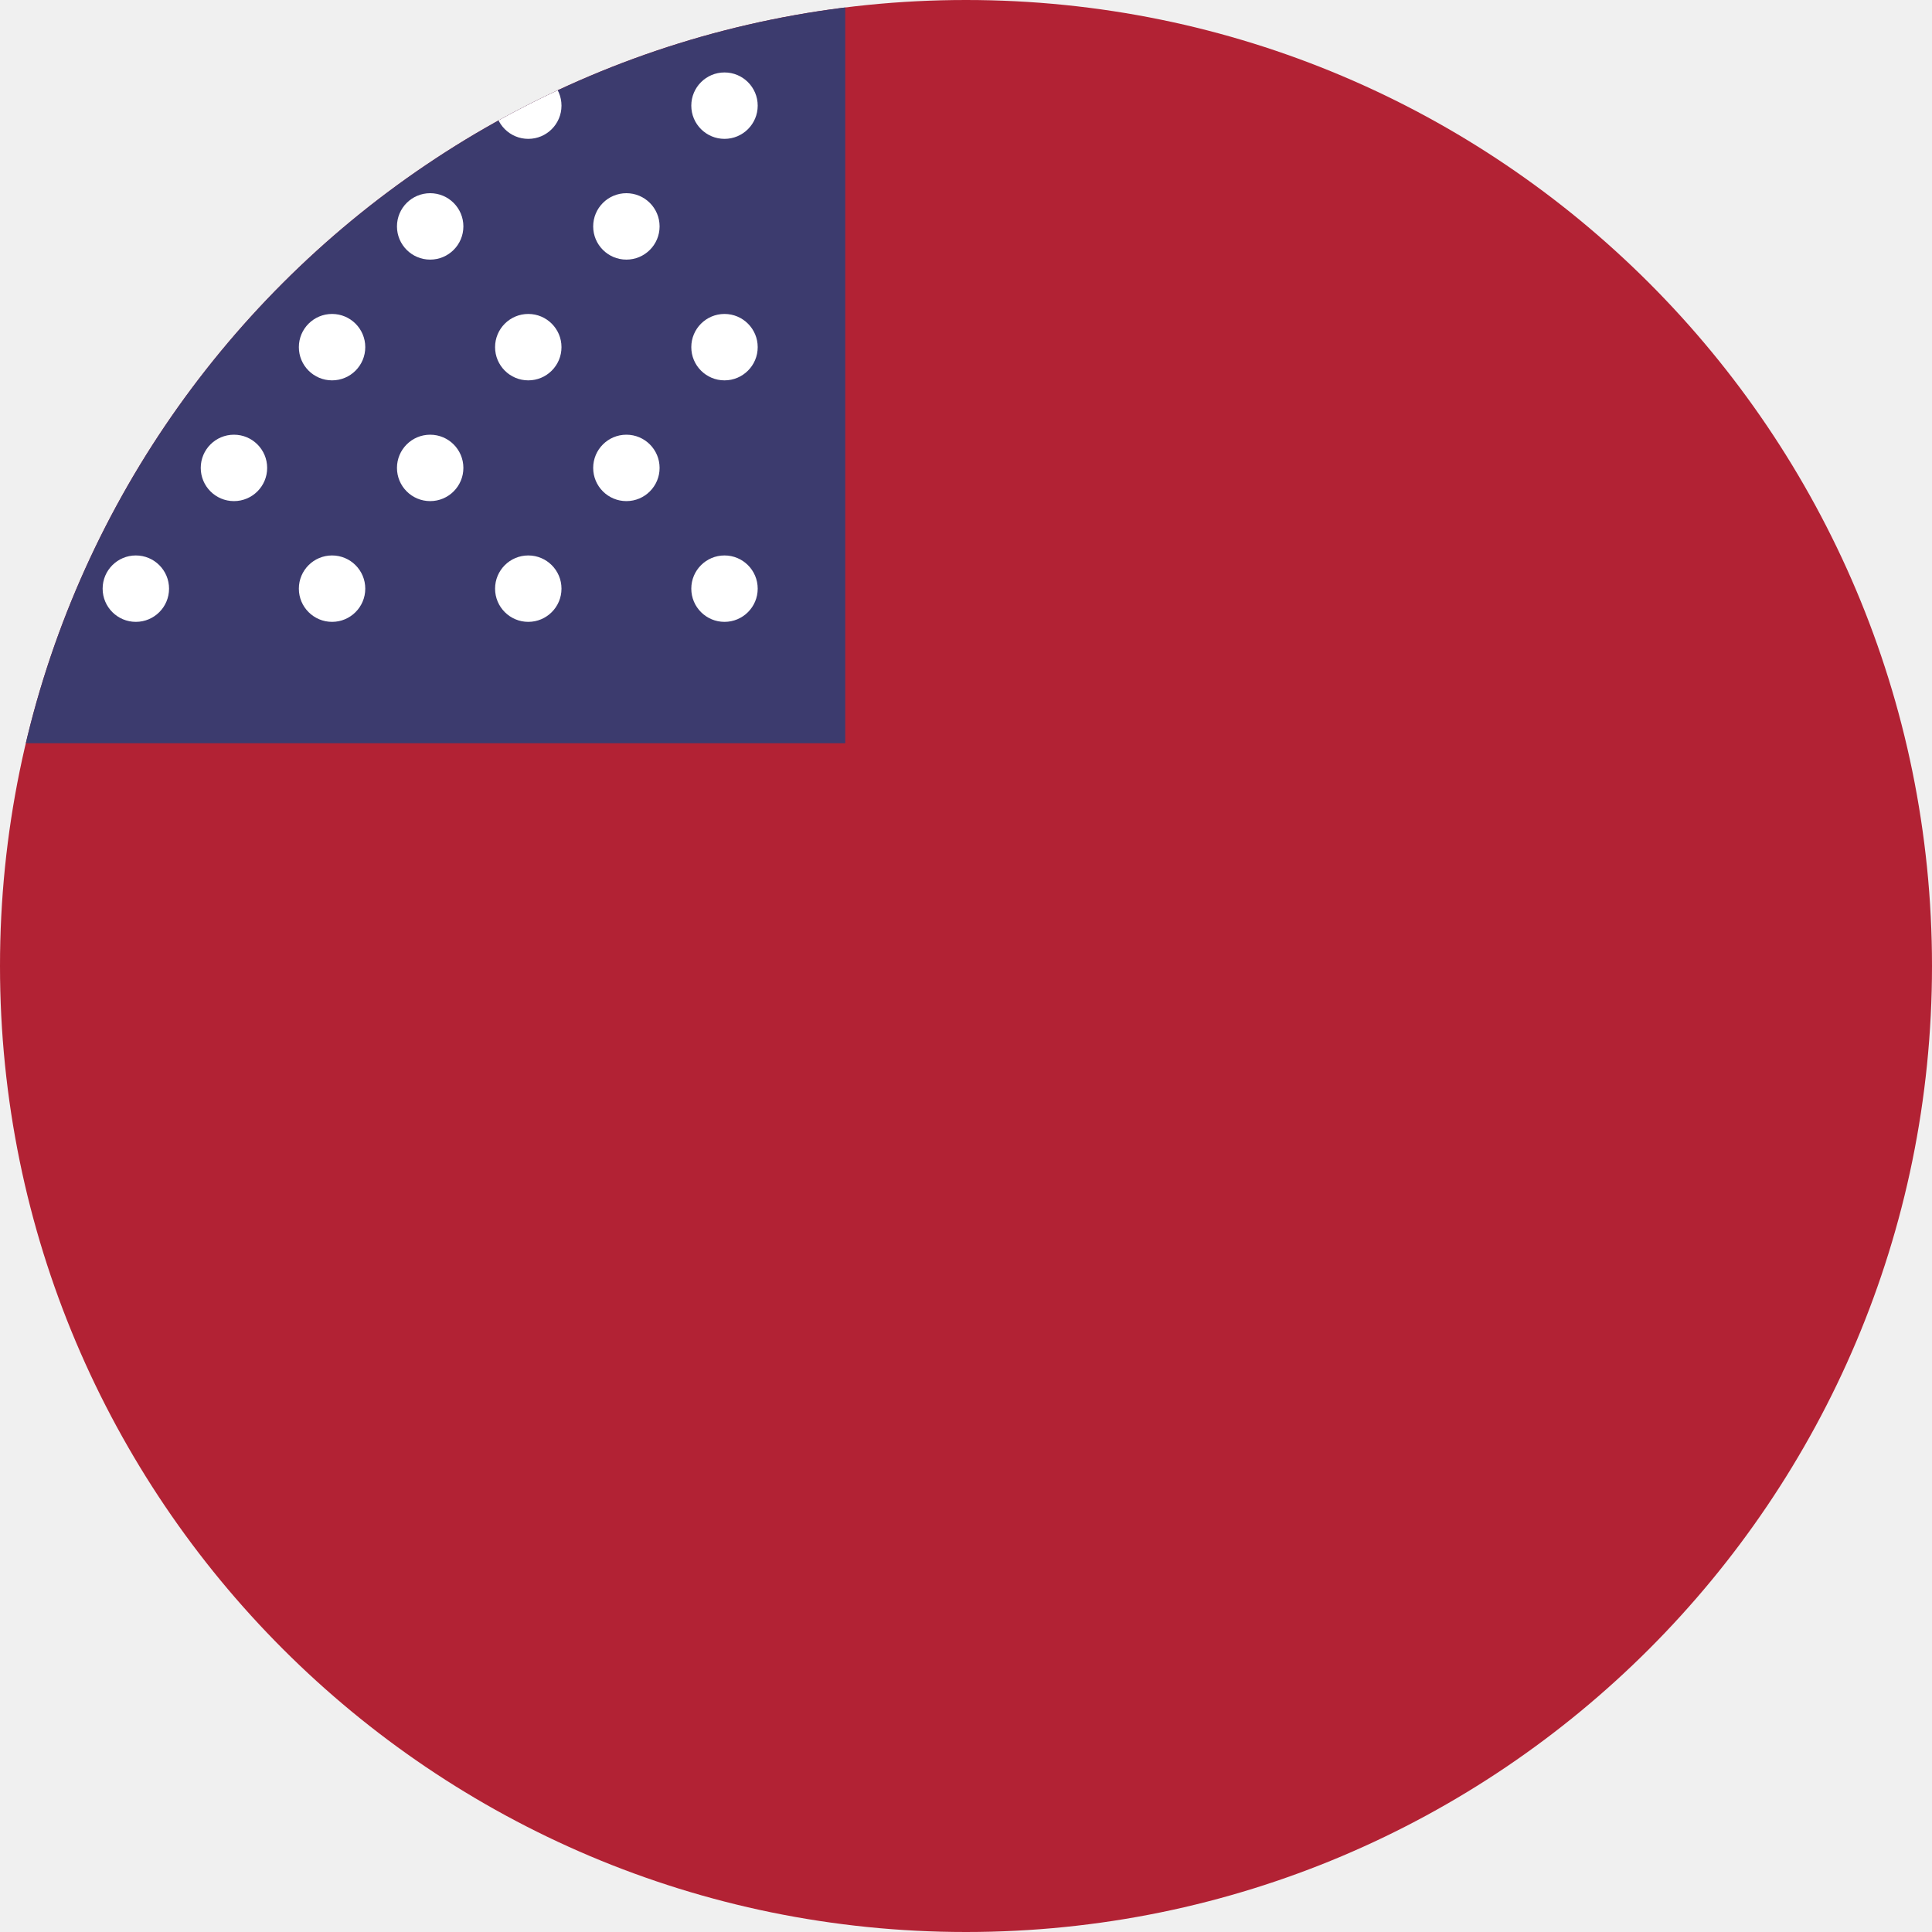
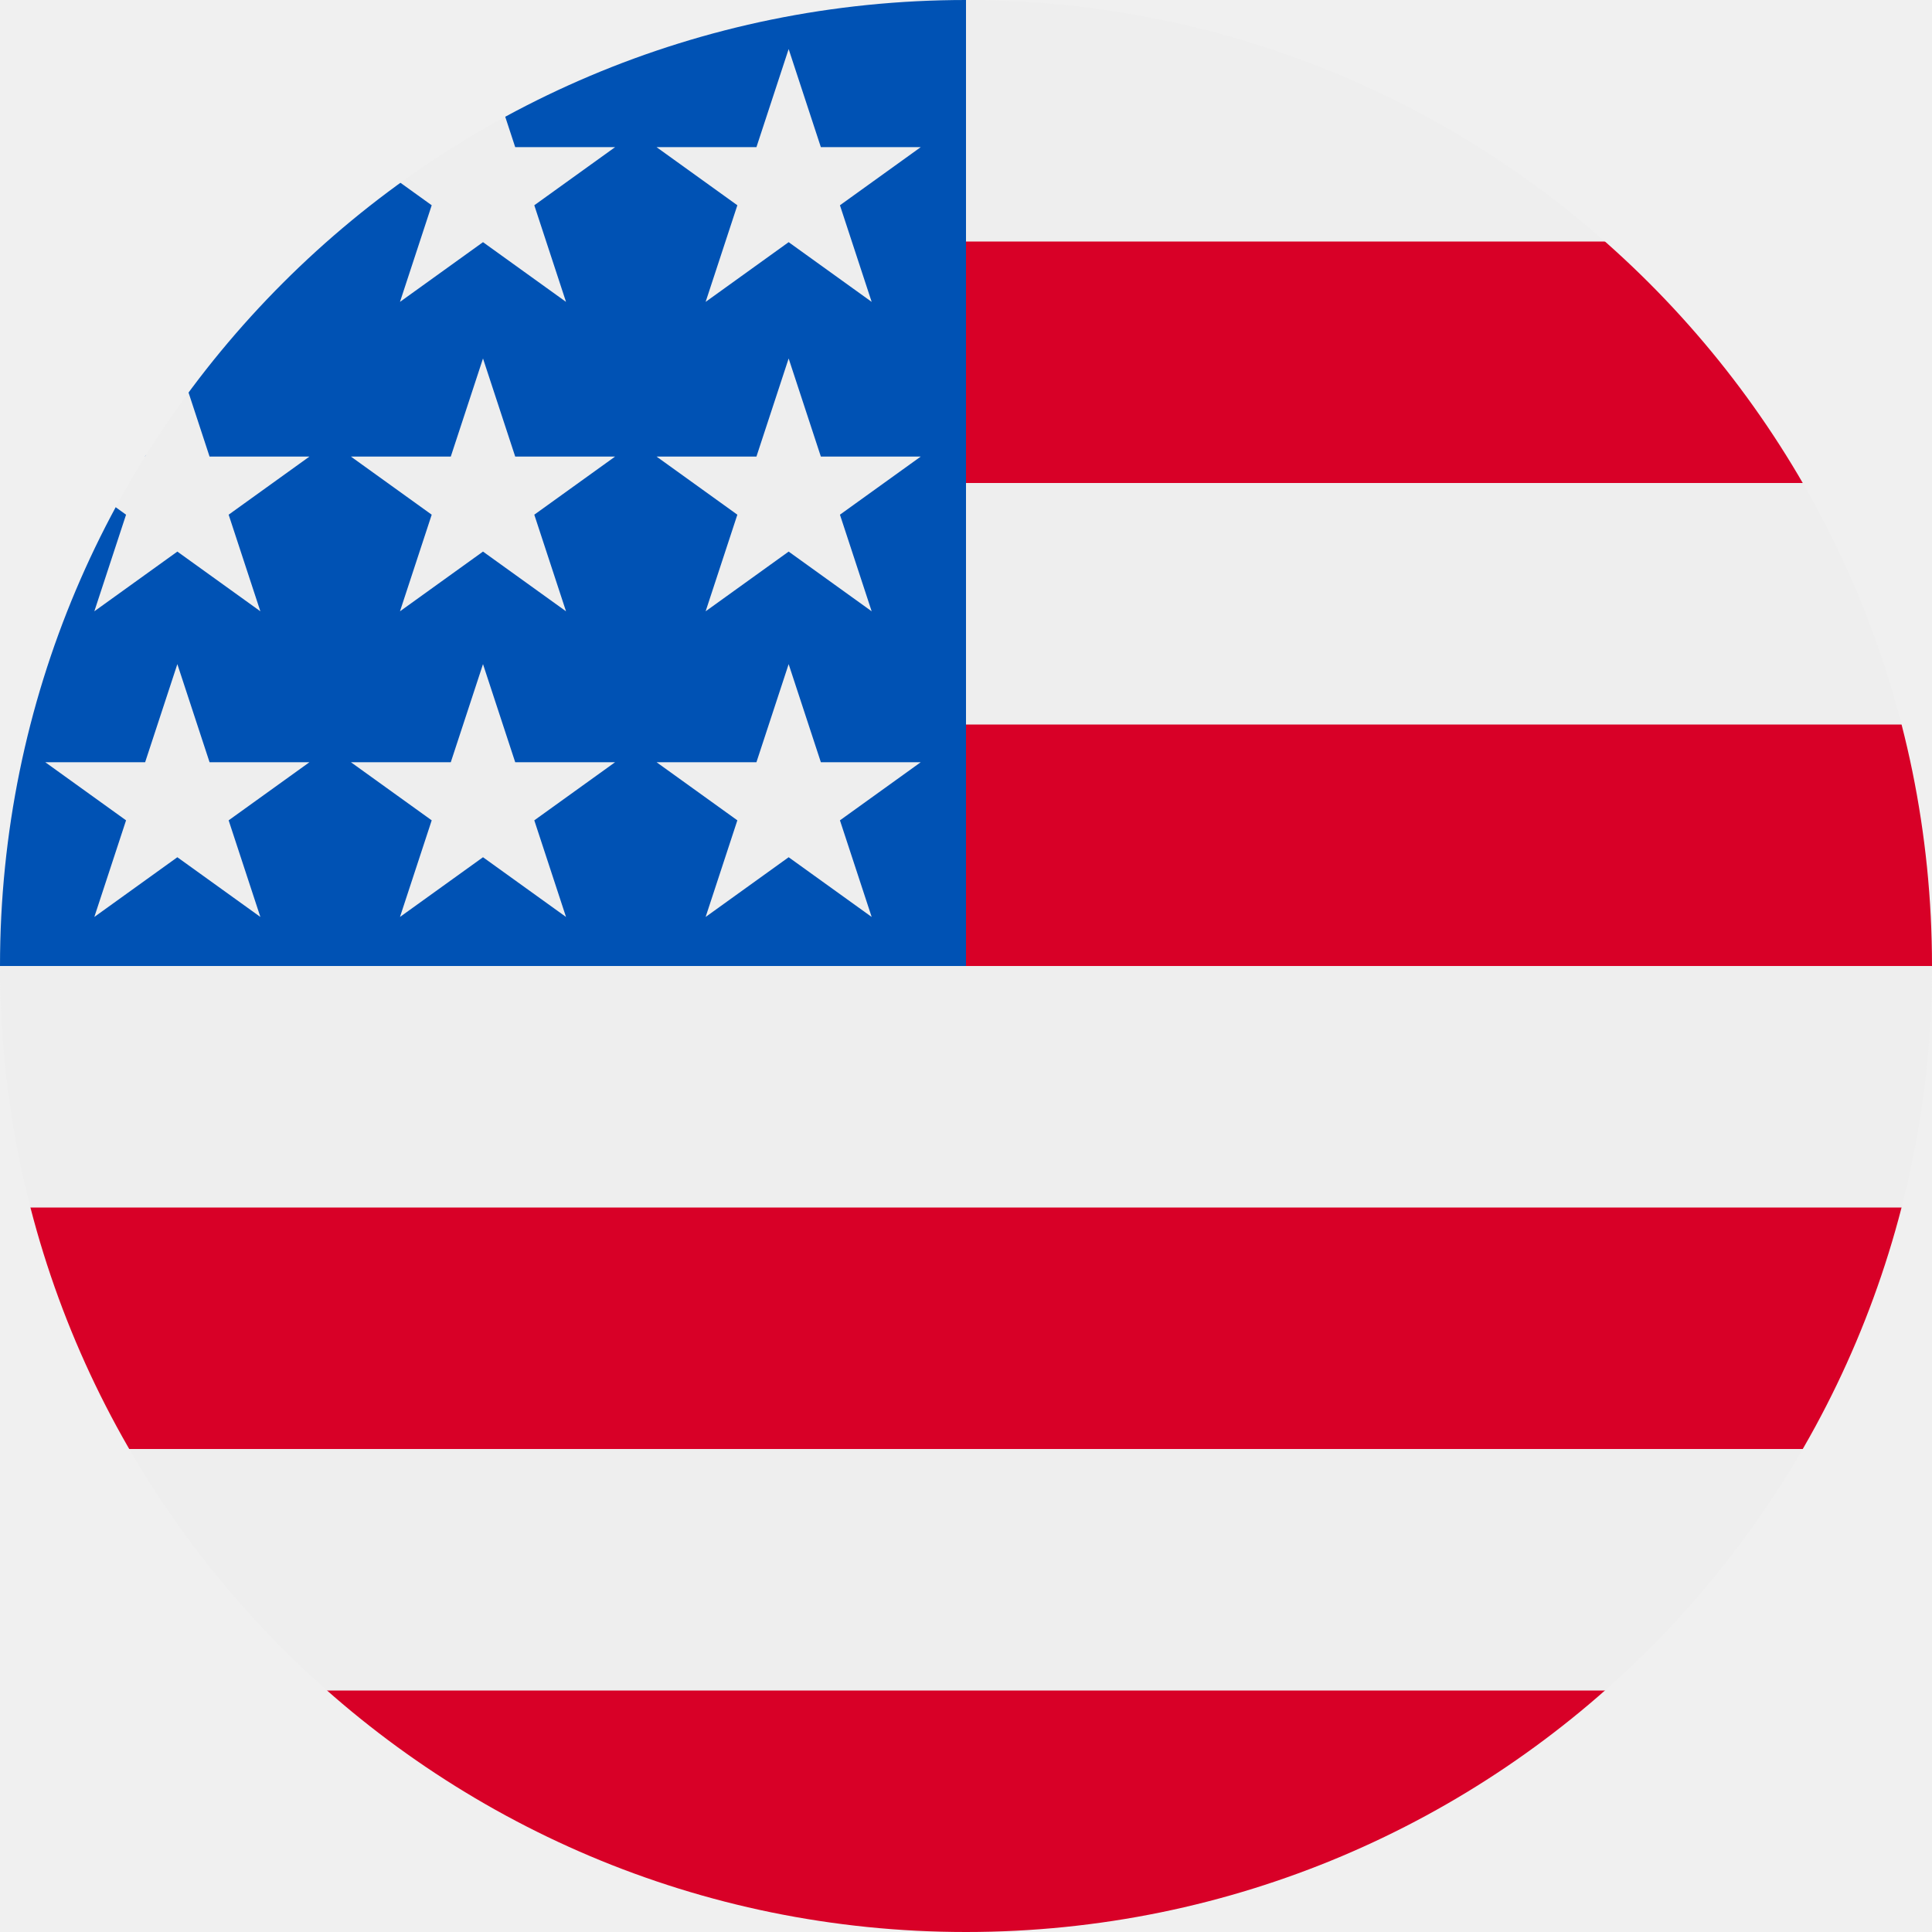
- <svg xmlns="http://www.w3.org/2000/svg" viewBox="0 0 64 64" role="img" aria-hidden="true">
-   <defs>
-     <clipPath id="us-clip">
-       <circle cx="32" cy="32" r="32" />
-     </clipPath>
-   </defs>
-   <g clip-path="url(#us-clip)">
-     <rect width="64" height="64" fill="#B22234" />
-     <path fill="#FFFFFF" d="M0 4.92h64M0 14.77h64M0 24.62h64M0 34.46h64M0 44.31h64M0 54.15h64" />
-     <rect width="28" height="24.62" fill="#3C3B6E" />
-     <g fill="#FFFFFF">
-       <circle cx="4.5" cy="3.5" r="1.1" />
-       <circle cx="11" cy="3.5" r="1.1" />
-       <circle cx="17.5" cy="3.5" r="1.1" />
-       <circle cx="24" cy="3.5" r="1.1" />
-       <circle cx="7.75" cy="7.5" r="1.1" />
-       <circle cx="14.25" cy="7.5" r="1.1" />
-       <circle cx="20.75" cy="7.5" r="1.1" />
-       <circle cx="4.5" cy="11.5" r="1.1" />
-       <circle cx="11" cy="11.5" r="1.1" />
-       <circle cx="17.5" cy="11.5" r="1.1" />
-       <circle cx="24" cy="11.5" r="1.1" />
-       <circle cx="7.75" cy="15.5" r="1.1" />
-       <circle cx="14.25" cy="15.5" r="1.1" />
-       <circle cx="20.75" cy="15.5" r="1.1" />
-       <circle cx="4.5" cy="19.5" r="1.1" />
-       <circle cx="11" cy="19.5" r="1.1" />
-       <circle cx="17.5" cy="19.5" r="1.1" />
-       <circle cx="24" cy="19.5" r="1.1" />
-     </g>
+ <svg xmlns="http://www.w3.org/2000/svg" width="512" height="512" viewBox="0 0 512 512">
+   <mask id="a">
+     <circle cx="256" cy="256" r="256" fill="#fff" />
+   </mask>
+   <g mask="url(#a)">
+     <path fill="#eee" d="M256 0h256v64l-32 32 32 32v64l-32 32 32 32v64l-32 32 32 32v64l-256 32L0 448v-64l32-32-32-32v-64z" />
+     <path fill="#d80027" d="M224 64h288v64H224Zm0 128h288v64H256ZM0 320h512v64H0Zm0 128h512v64H0Z" />
+     <path fill="#0052b4" d="M0 0h256v256H0Z" />
+     <path fill="#eee" d="m187 243 57-41h-70l57 41-22-67zm-81 0 57-41H93l57 41-22-67zm-81 0 57-41H12l57 41-22-67zm162-81 57-41h-70l57 41-22-67zm-81 0 57-41H93l57 41-22-67zm-81 0 57-41H12l57 41-22-67Zm162-82 57-41h-70l57 41-22-67Zm-81 0 57-41H93l57 41-22-67zm-81 0 57-41H12l57 41-22-67Z" />
  </g>
</svg>
